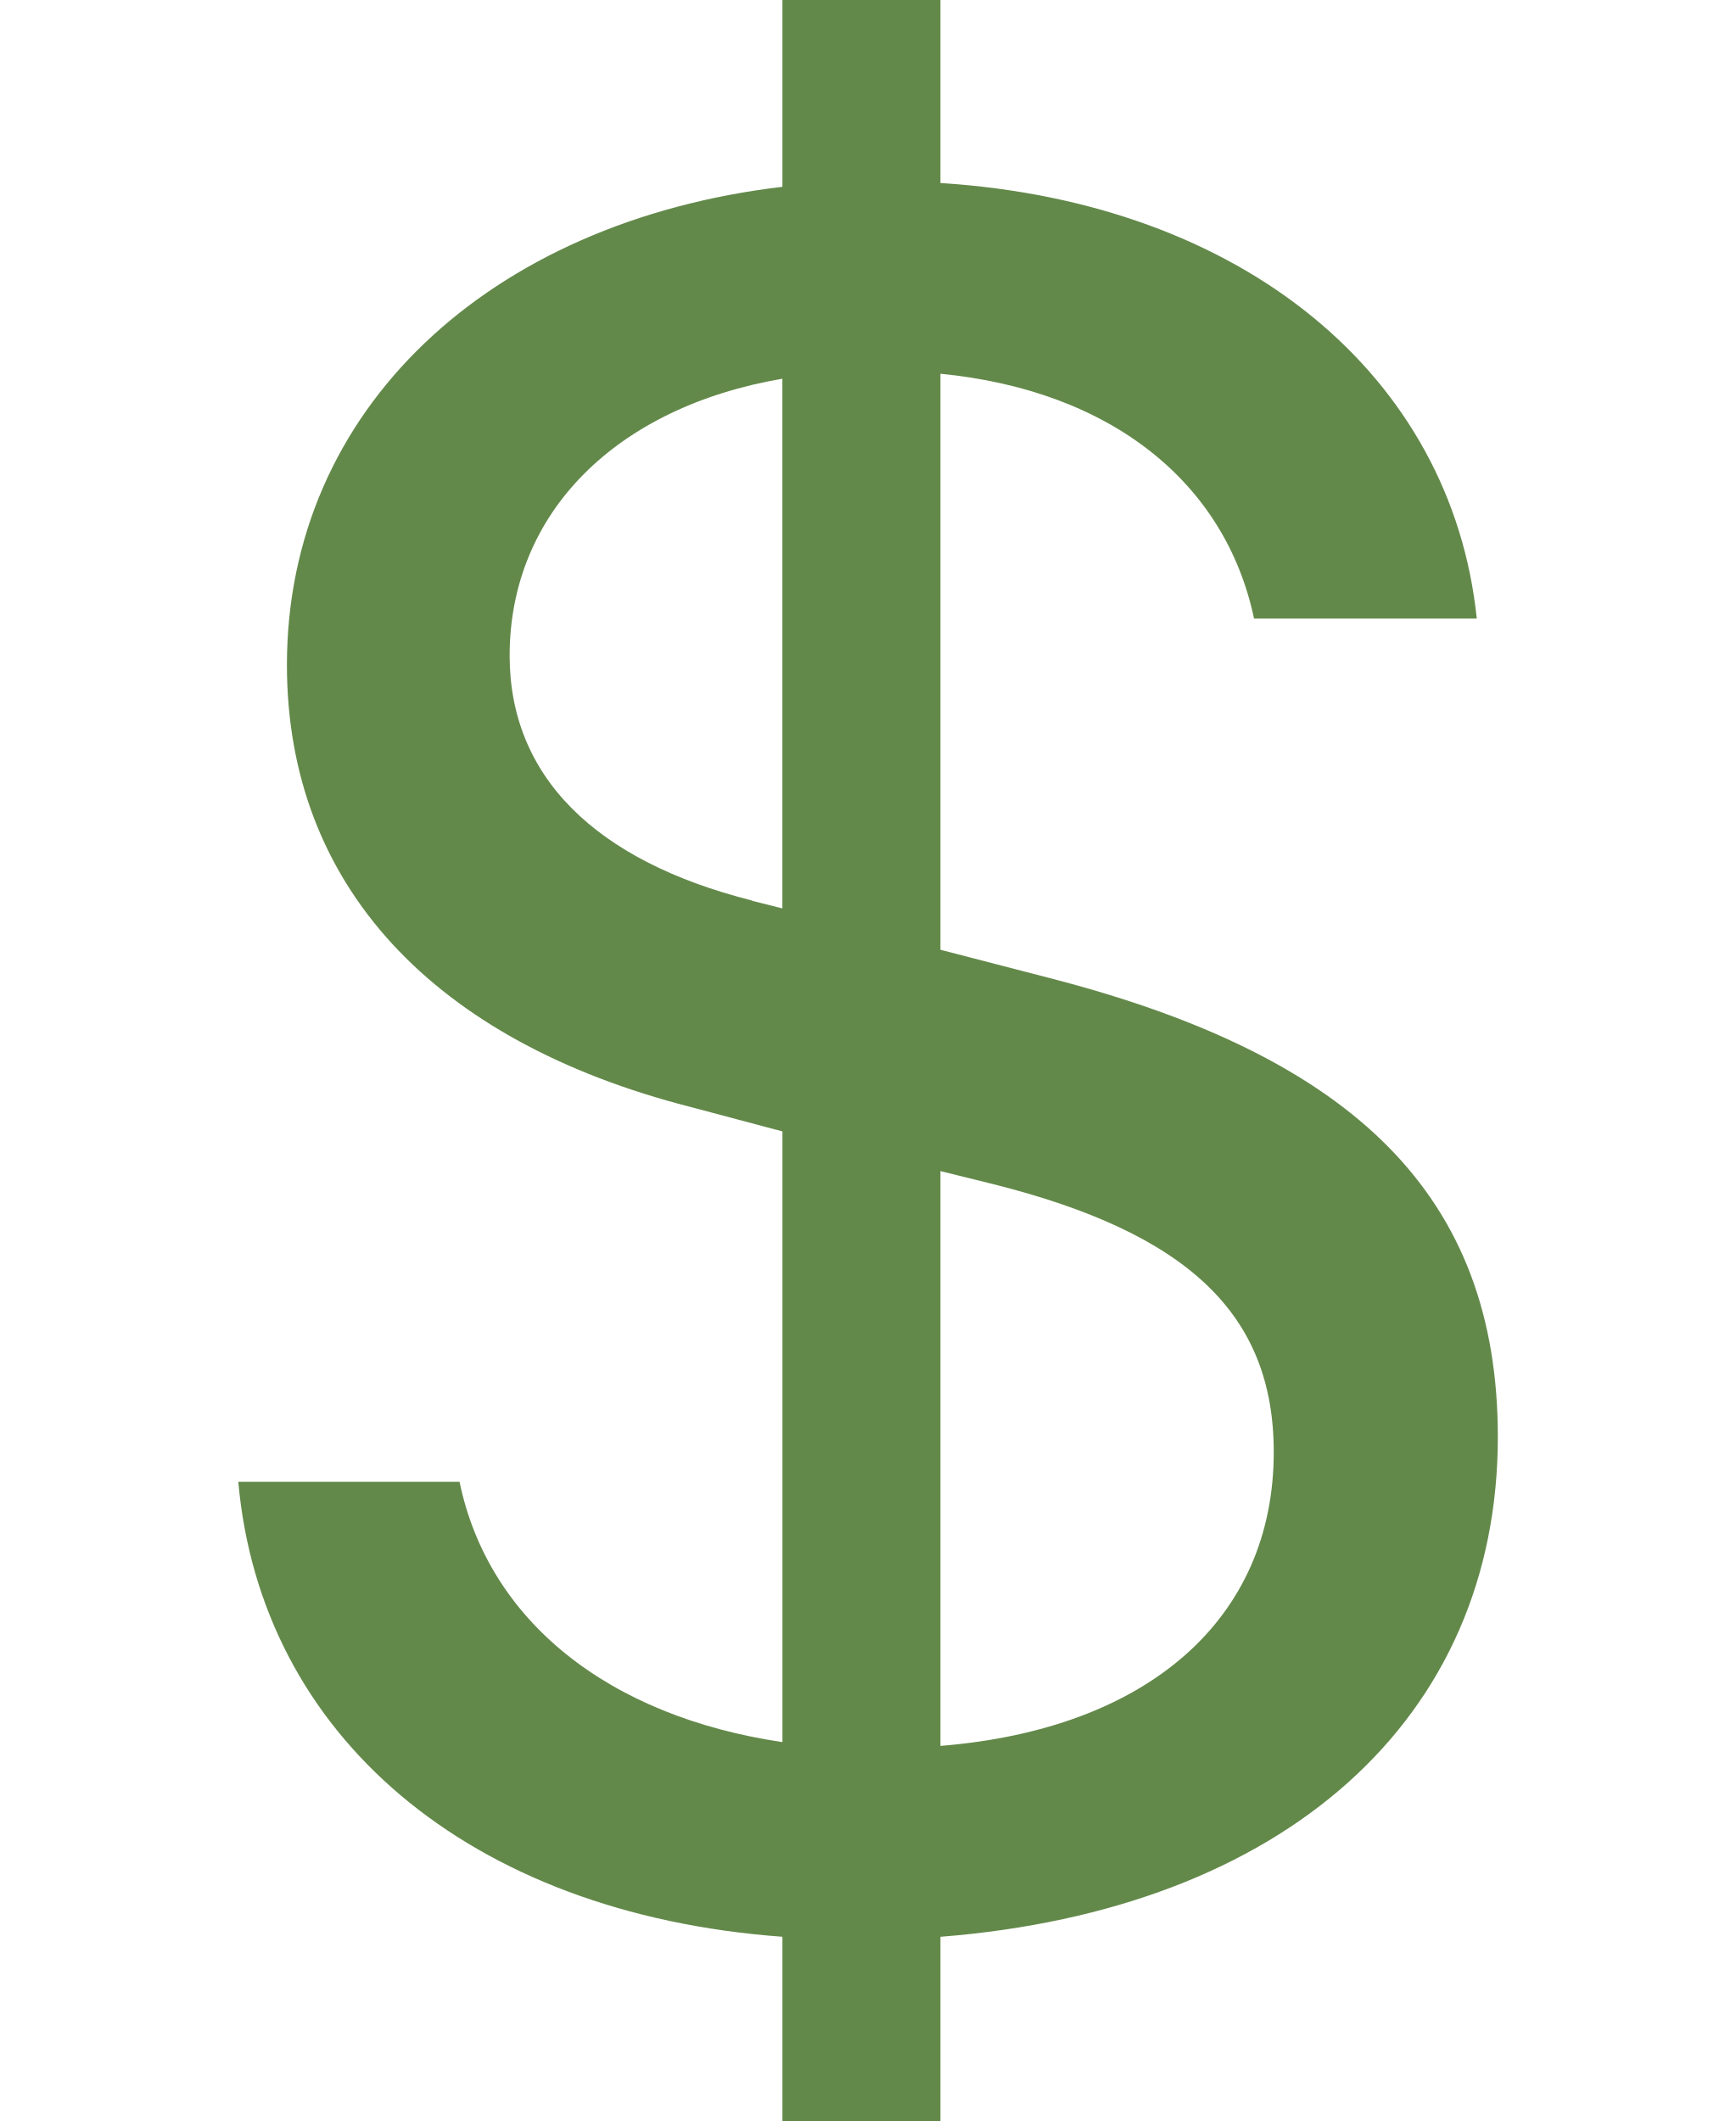
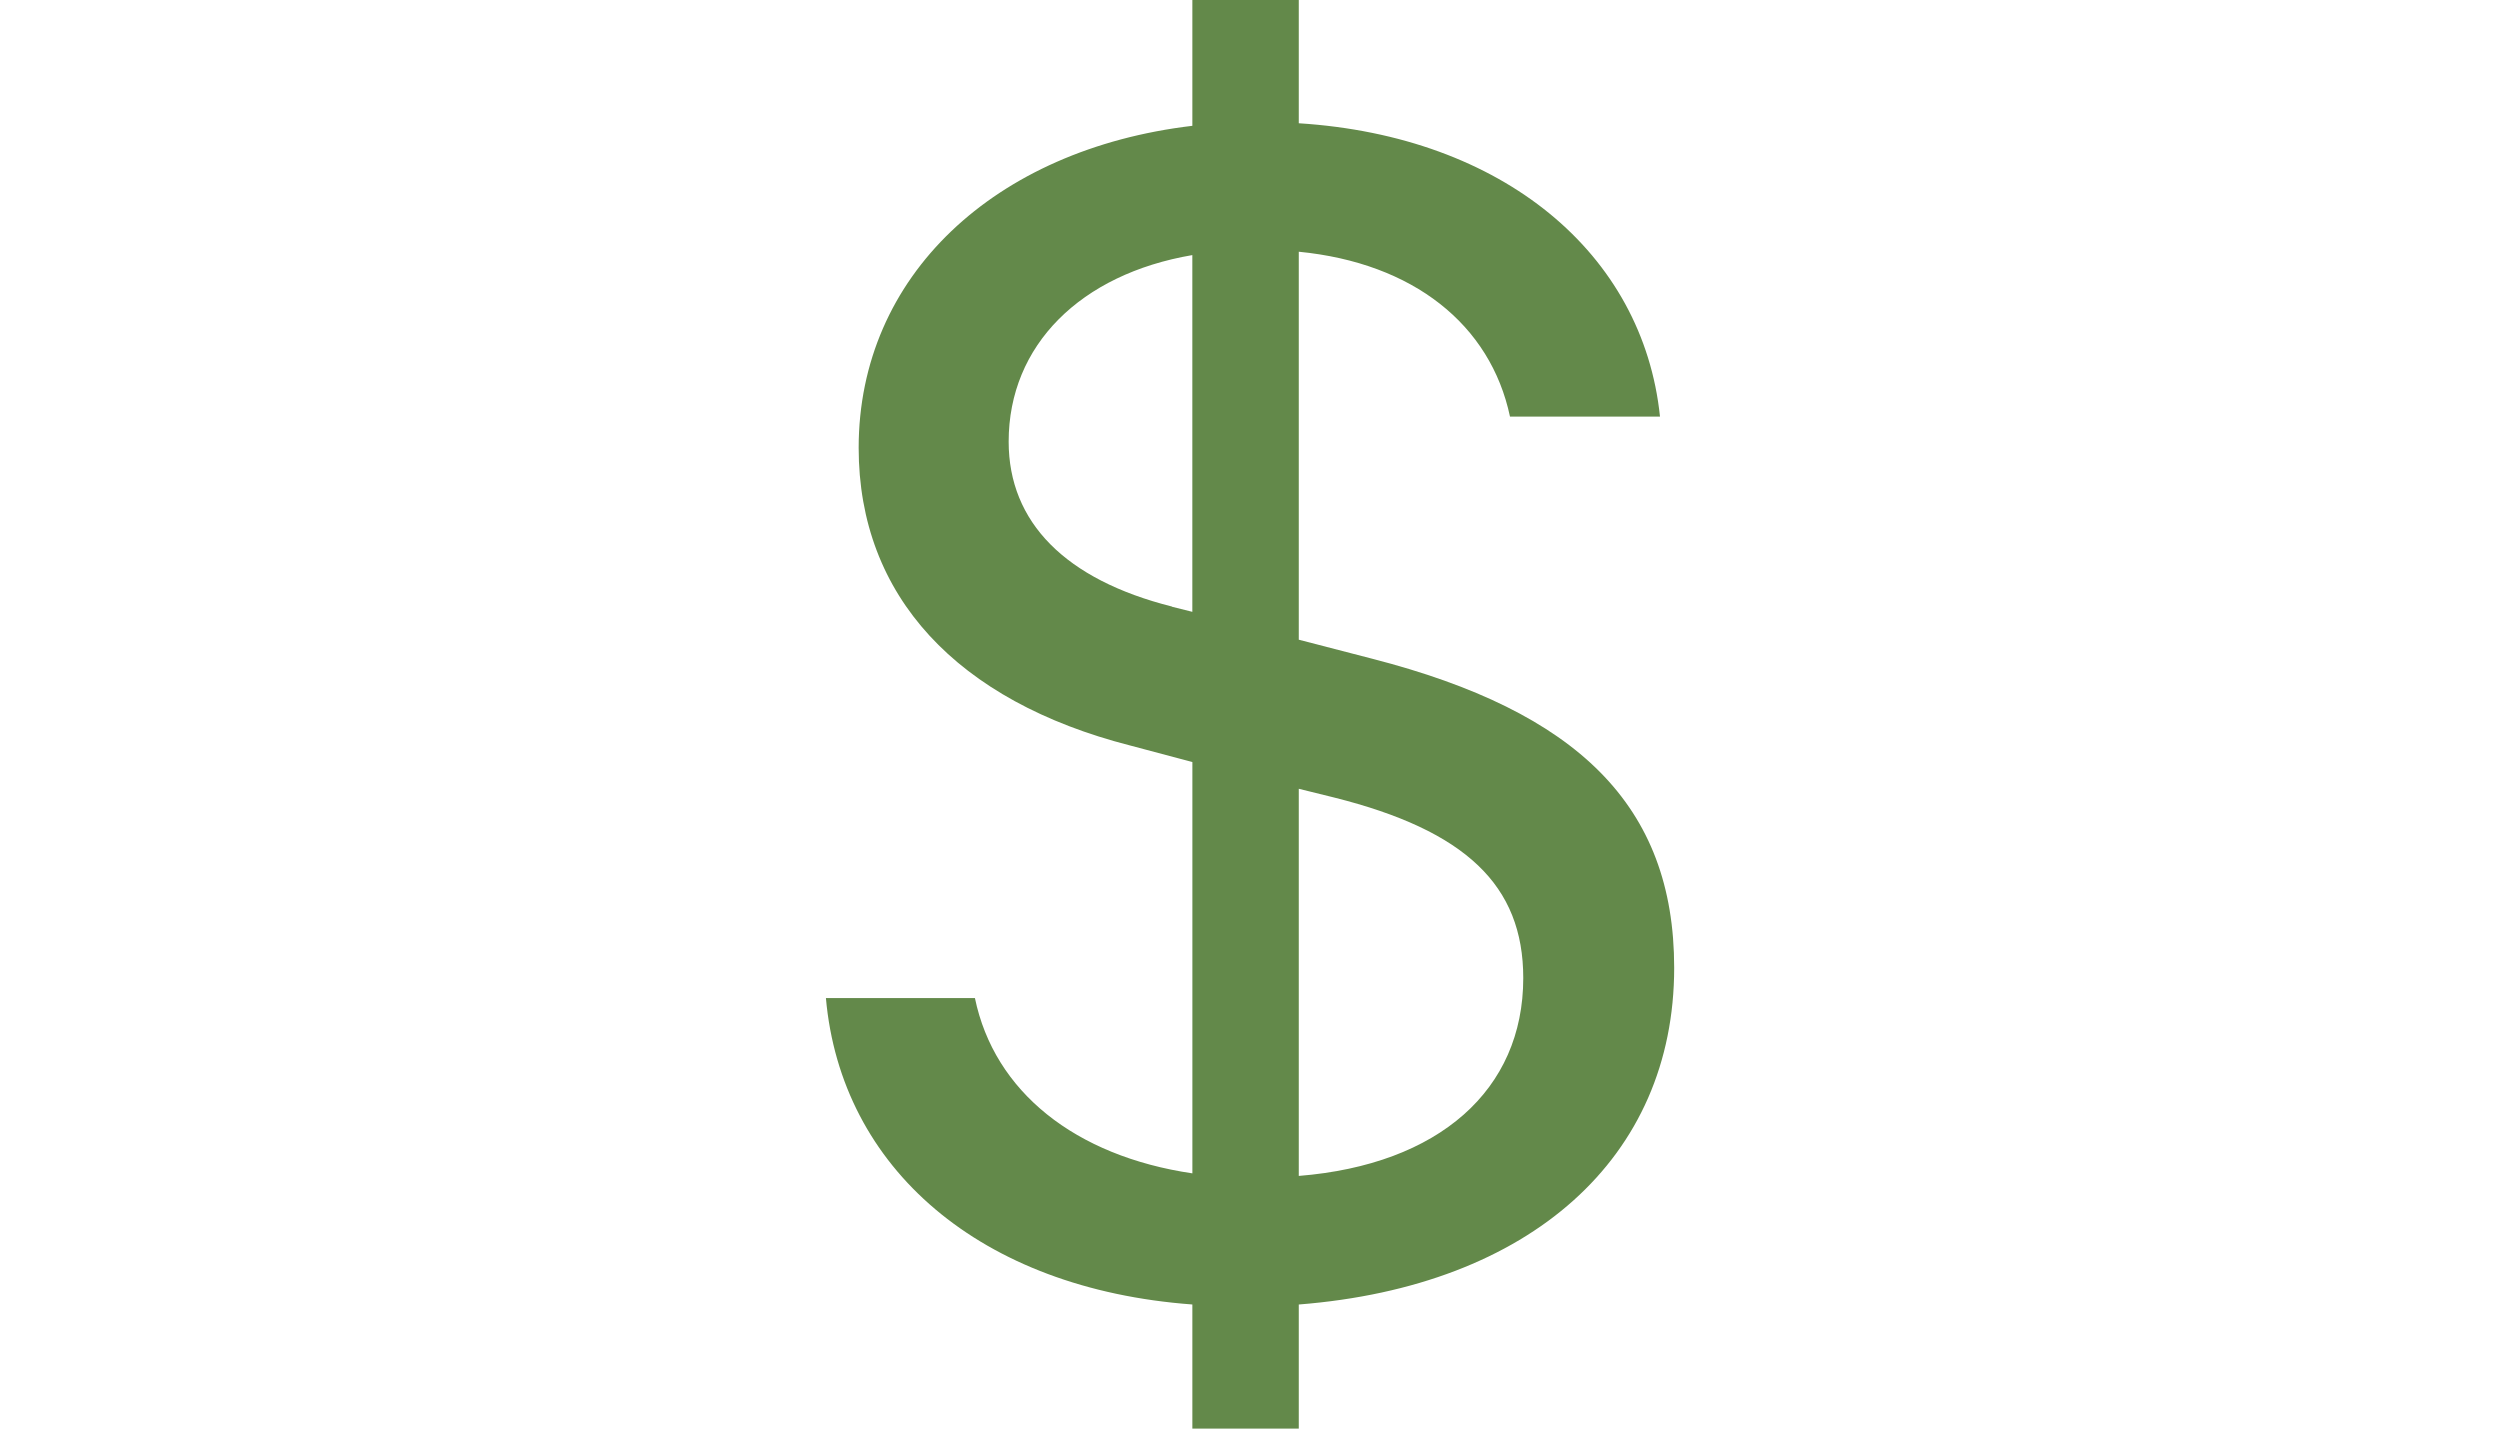
- <svg xmlns="http://www.w3.org/2000/svg" width="36.828" height="45" viewBox="0 0 36.828 62.029">
+ <svg xmlns="http://www.w3.org/2000/svg" width="70" height="40" viewBox="0 0 36.828 62.029">
  <path id="currency-dollar" d="M4,44.336c.656,7.386,6.7,12.627,15.911,13.305v5.388h4.621V57.642c10.058-.793,16.3-6.371,16.3-14.621,0-7.045-4.2-11.121-13.1-13.416l-3.2-.829V11.93c4.971.487,8.325,3.163,9.171,7.16h6.513C39.481,12,33.393,6.915,24.532,6.352V1H19.911V6.463C11.319,7.482,5.422,12.985,5.422,20.446c0,6.442,4.28,11,11.79,12.924l2.7.718v17.86c-5.091-.753-8.6-3.545-9.442-7.612H4Zm15.024-17c-4.621-1.165-7.089-3.655-7.089-7.16,0-4.183,3.119-7.271,7.975-8.1V27.566l-.886-.222Zm7.049,8.294c5.7,1.431,8.206,3.806,8.206,7.838,0,4.86-3.66,8.1-9.747,8.591V35.249l1.542.381Z" transform="translate(-4 -1)" fill="#63894a" />
</svg>
